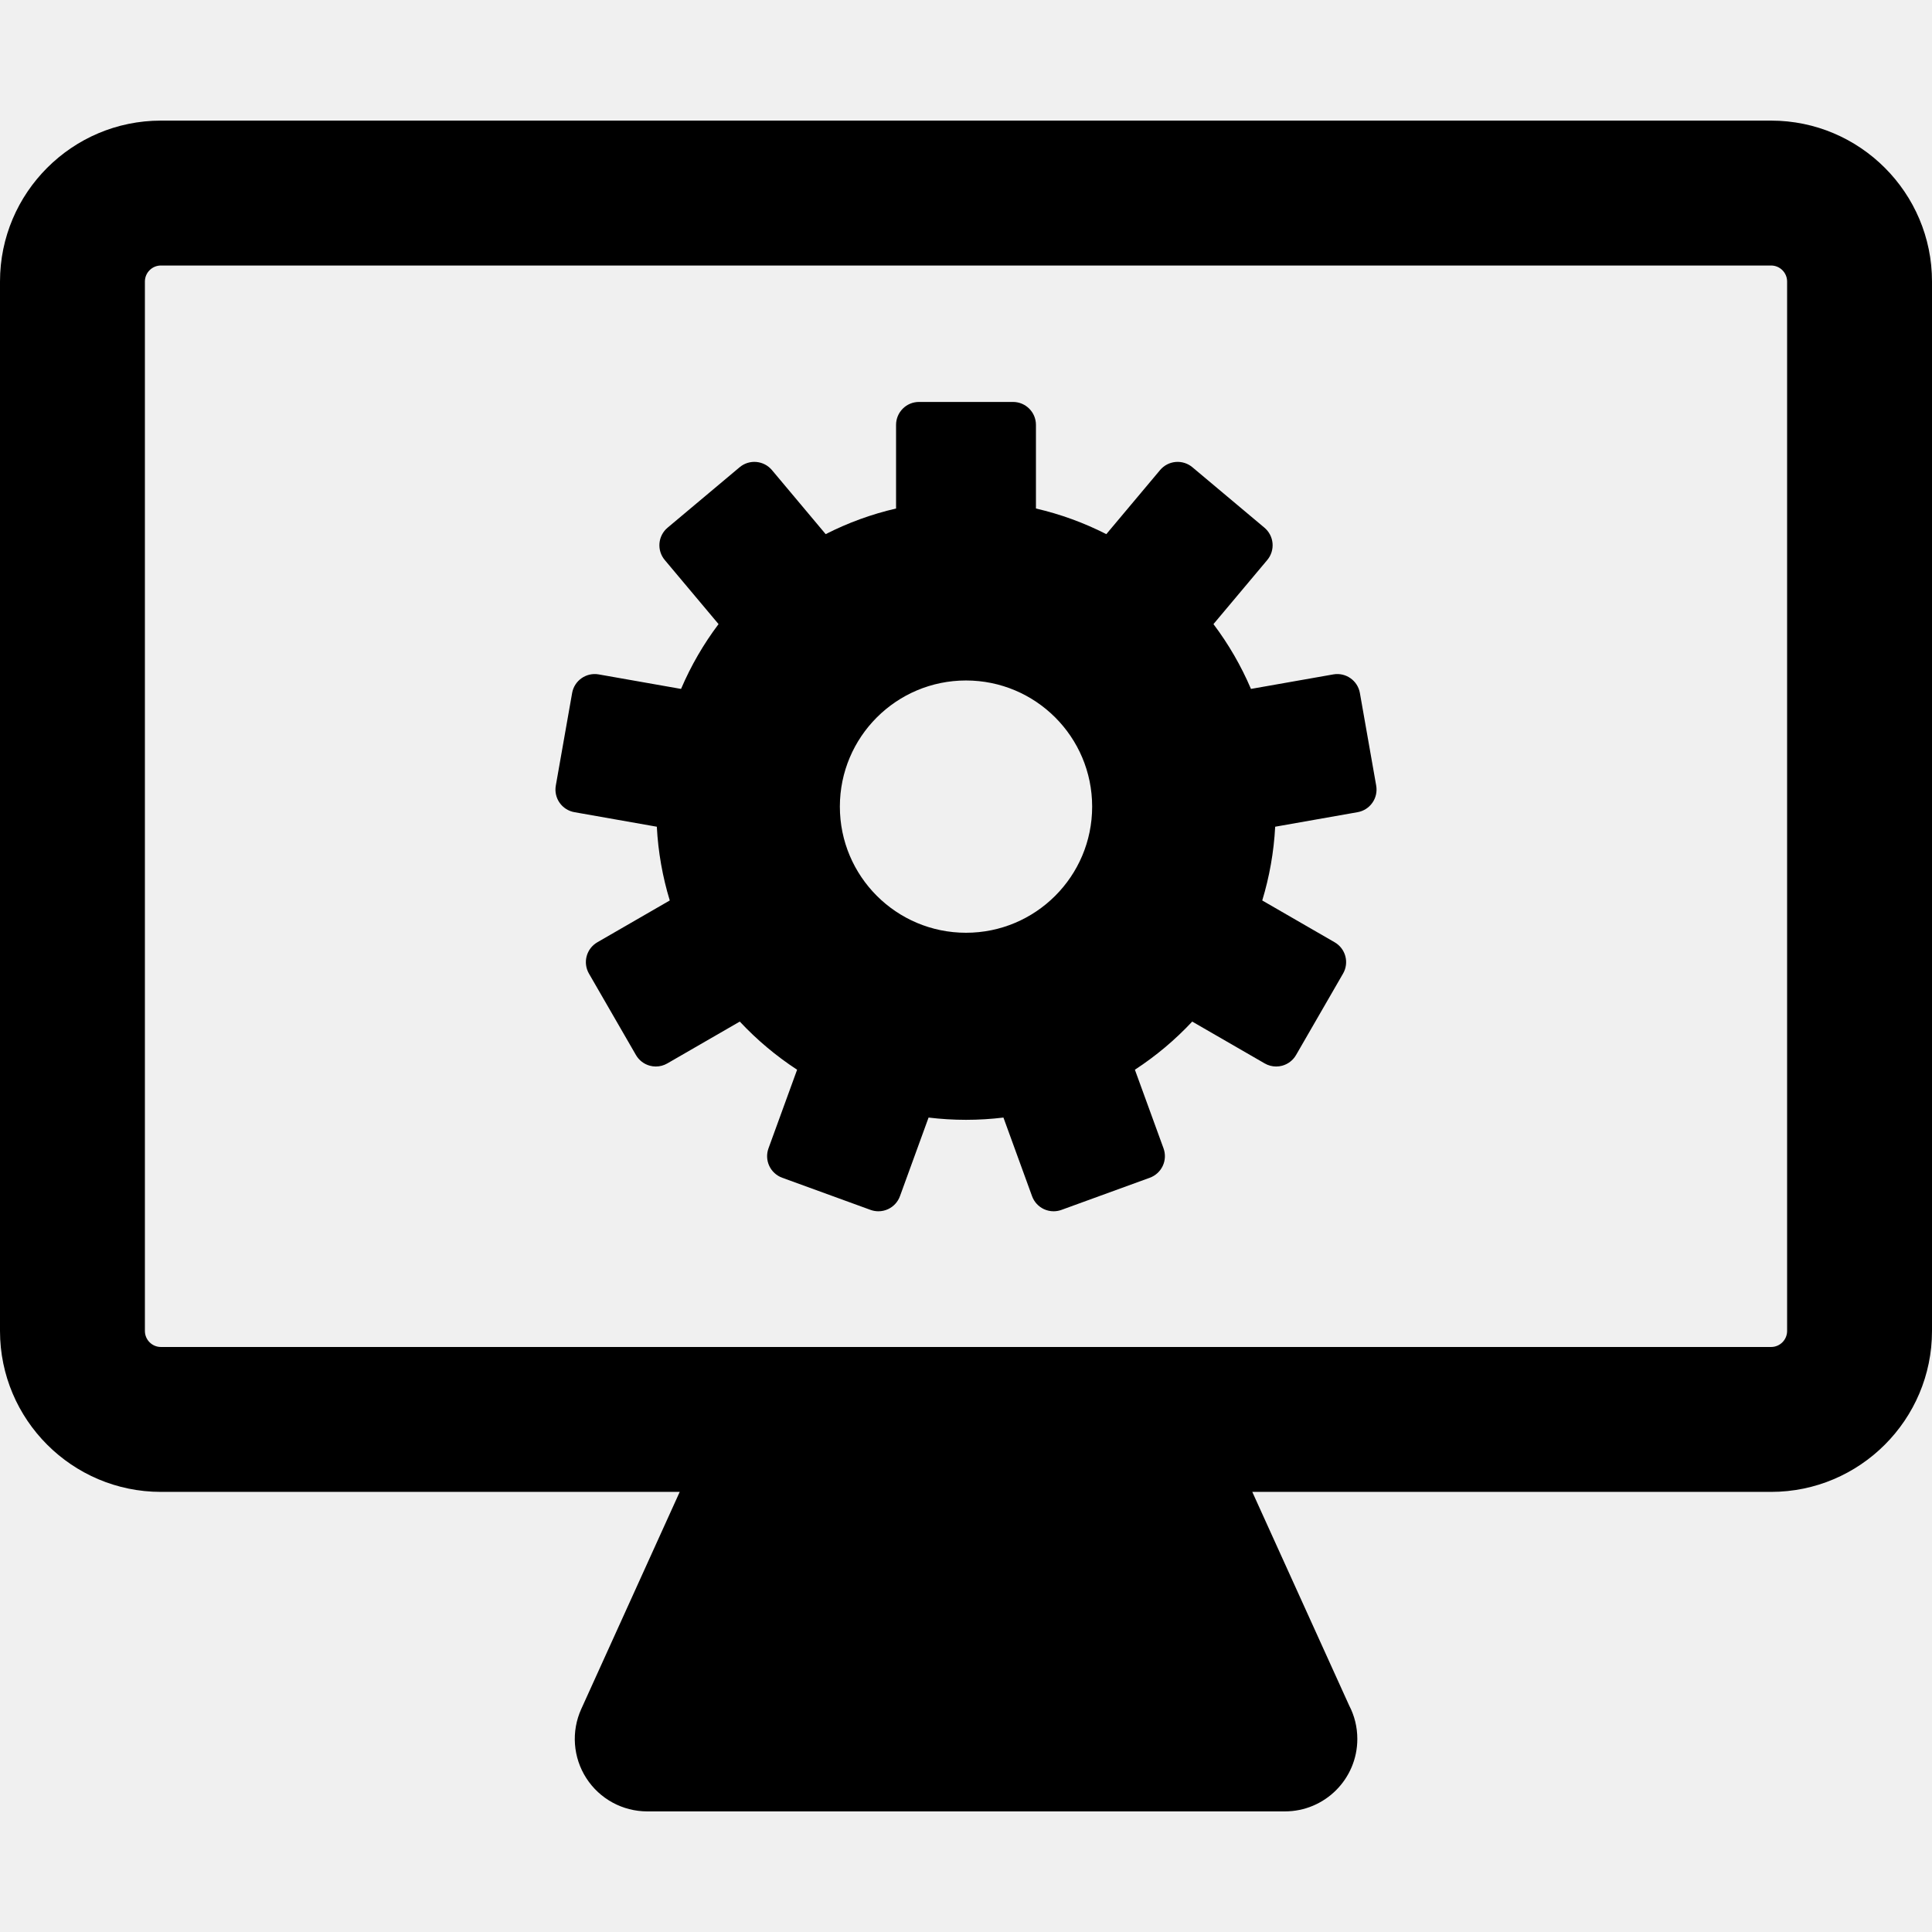
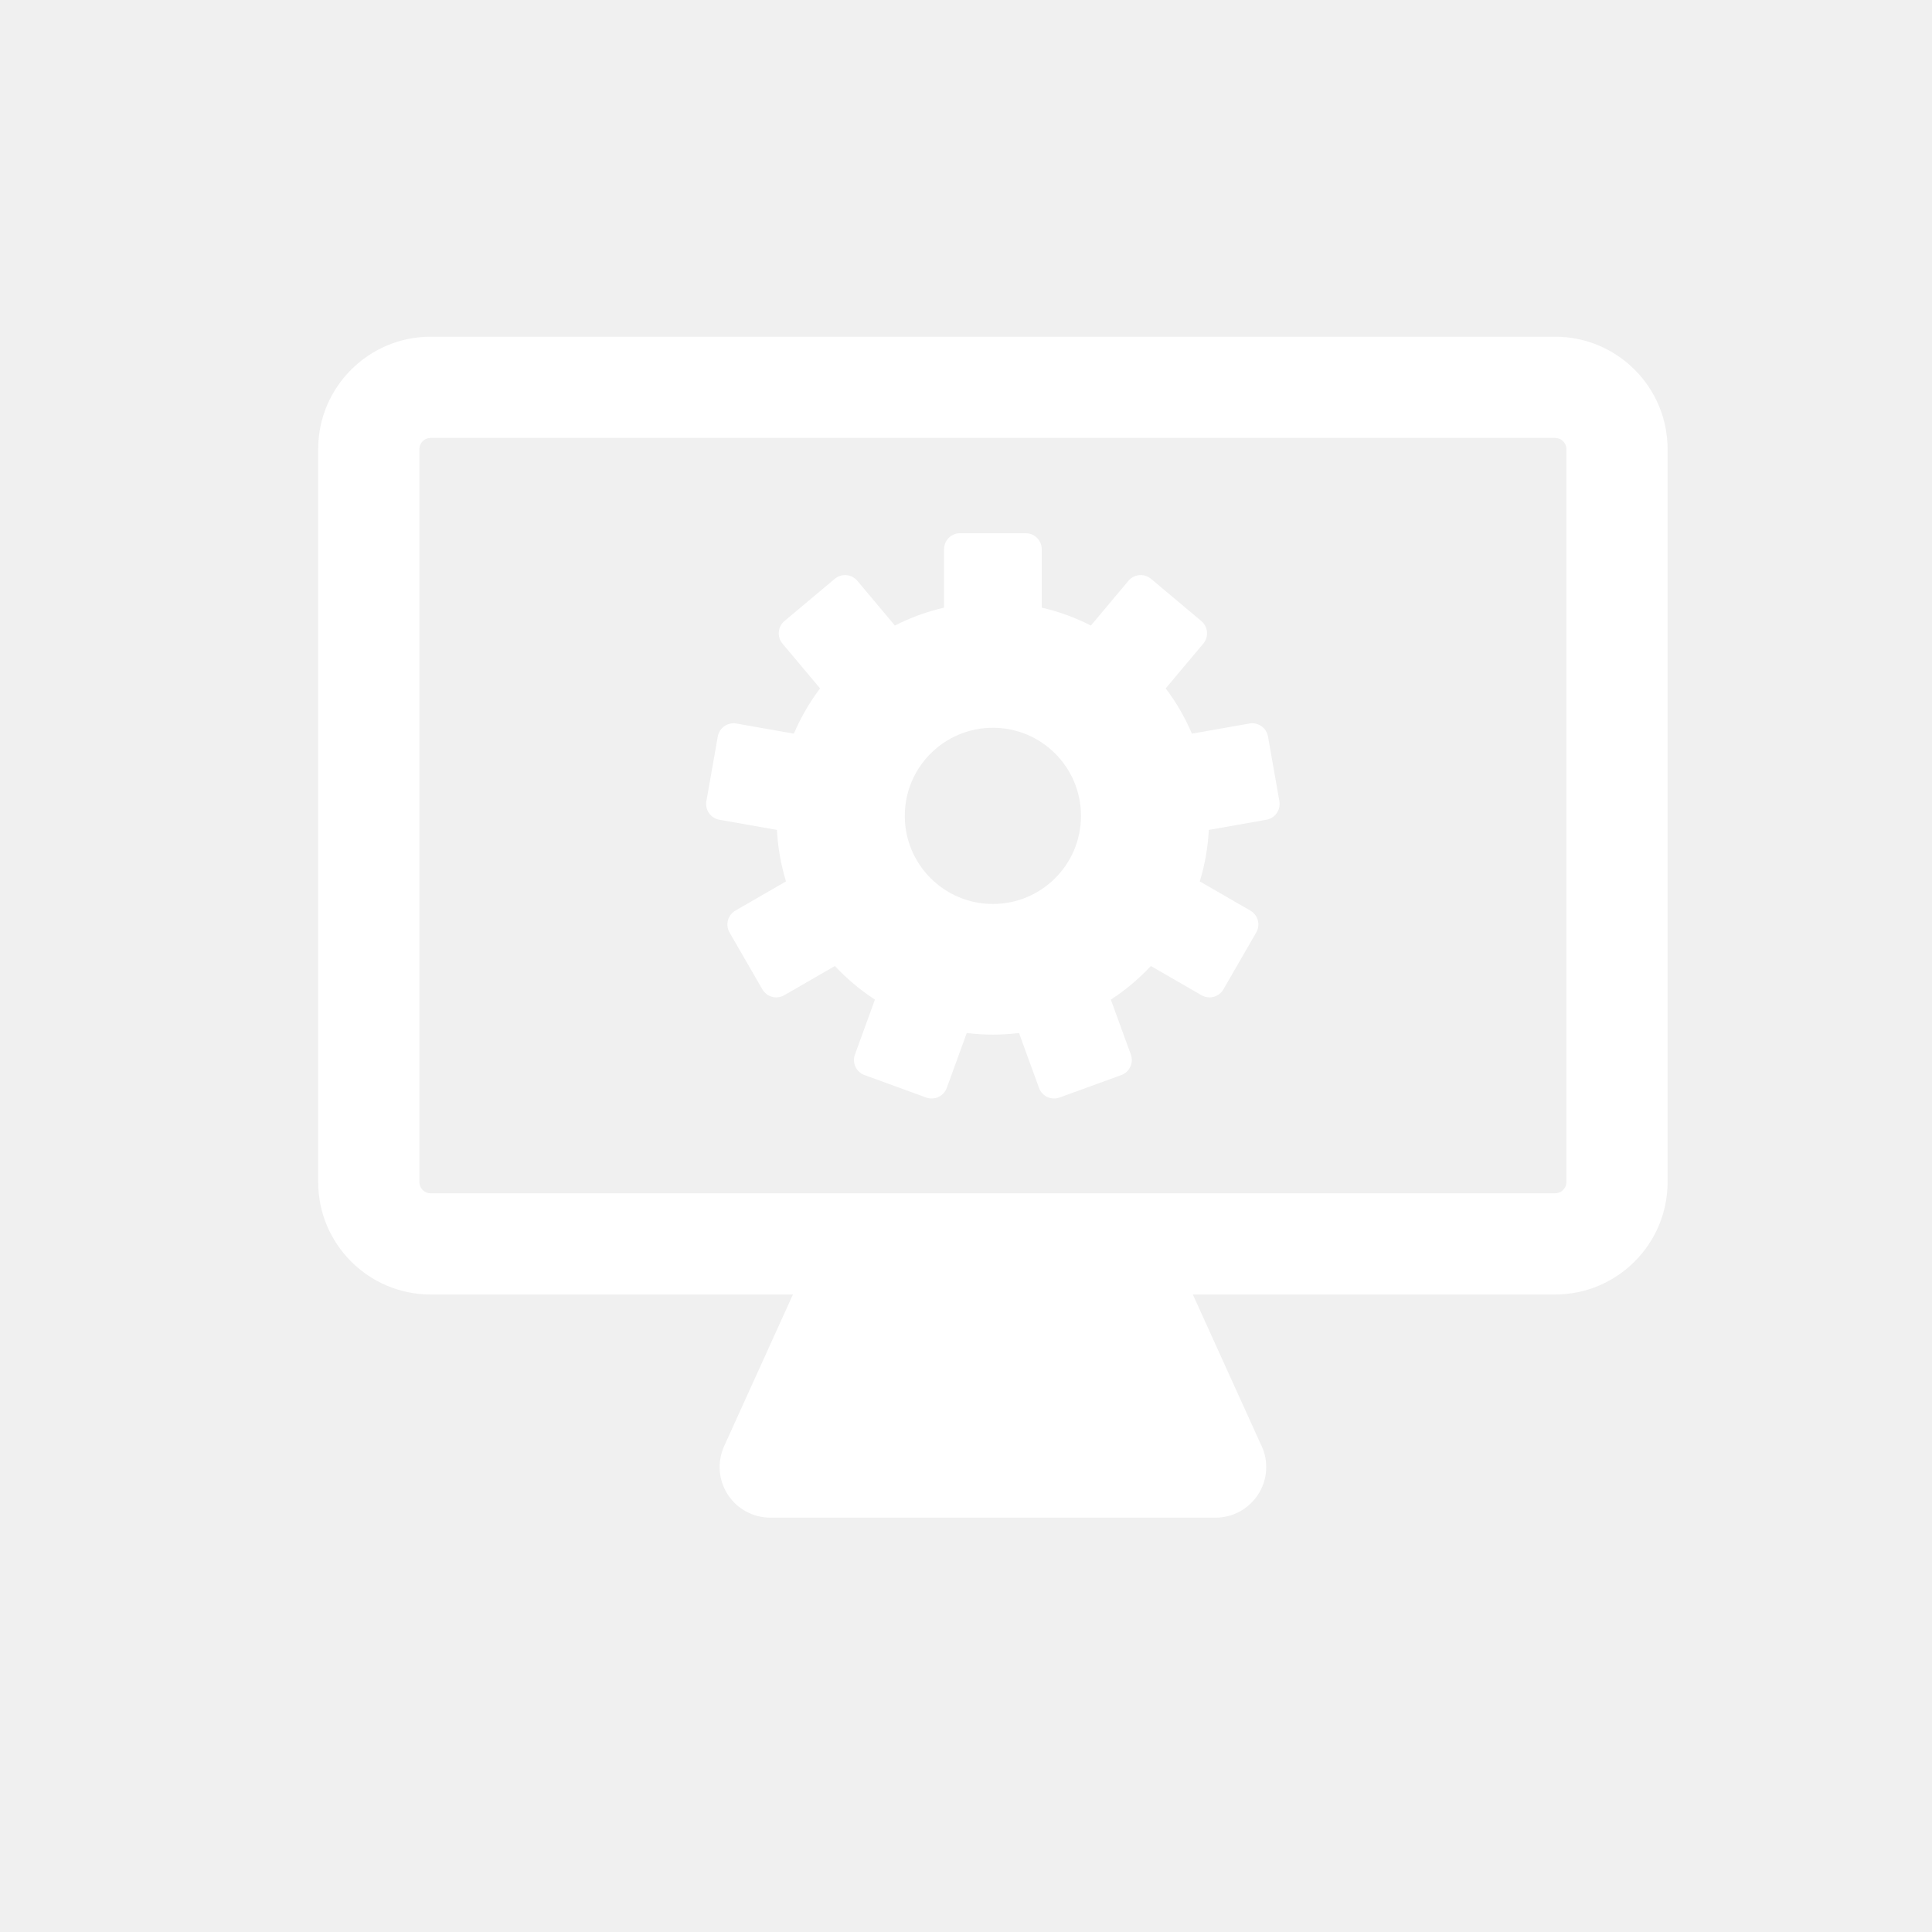
- <svg xmlns="http://www.w3.org/2000/svg" version="1.1" id="Capa_1" x="0px" y="0px" width="399.997px" height="399.997px" viewBox="0 0 399.997 399.997" style="enable-background:new 0 0 399.997 399.997;" xml:space="preserve">
-   <g>
-     <g>
-       <g>
-         <path d="M281.547,143.478c-0.456-2.581-2.917-4.305-5.501-3.851l-17.05,3.005c-2.047-4.803-4.662-9.302-7.764-13.418     l11.139-13.272c0.809-0.965,1.201-2.211,1.094-3.466c-0.111-1.256-0.715-2.414-1.68-3.225l-14.913-12.514     c-0.964-0.809-2.213-1.202-3.468-1.093c-1.254,0.109-2.413,0.714-3.224,1.678l-11.13,13.265c-4.566-2.326-9.45-4.123-14.57-5.306     V87.969c0-2.624-2.125-4.751-4.748-4.751h-19.466c-2.622,0-4.748,2.127-4.748,4.751v17.312     c-5.122,1.183-10.004,2.979-14.572,5.306l-11.128-13.265c-1.688-2.008-4.682-2.271-6.69-0.584l-14.913,12.513     c-0.966,0.811-1.568,1.969-1.68,3.225c-0.107,1.255,0.284,2.501,1.094,3.466l11.138,13.272     c-3.102,4.116-5.716,8.617-7.763,13.418l-17.05-3.005c-2.579-0.454-5.045,1.27-5.501,3.851l-3.381,19.173     c-0.218,1.24,0.064,2.519,0.788,3.549c0.722,1.032,1.823,1.733,3.064,1.951l17.063,3.011c0.277,5.284,1.197,10.398,2.68,15.268     l-14.994,8.657c-1.092,0.631-1.886,1.665-2.213,2.882c-0.325,1.219-0.154,2.514,0.475,3.604l9.733,16.86     c0.63,1.092,1.667,1.886,2.885,2.212c0.403,0.109,0.816,0.163,1.229,0.163c0.826,0,1.645-0.216,2.373-0.638l15.009-8.664     c3.533,3.776,7.518,7.127,11.868,9.967l-5.926,16.277c-0.43,1.184-0.375,2.489,0.158,3.631c0.533,1.142,1.496,2.022,2.68,2.455     l18.294,6.658c0.524,0.19,1.075,0.286,1.625,0.286c0.686,0,1.371-0.149,2.005-0.444c1.142-0.532,2.025-1.496,2.456-2.681     l5.925-16.278c2.54,0.307,5.127,0.469,7.75,0.469s5.21-0.162,7.75-0.469l5.926,16.278c0.432,1.185,1.313,2.146,2.455,2.681     c0.636,0.295,1.318,0.444,2.007,0.444c0.549,0,1.101-0.097,1.623-0.286l18.295-6.658c1.185-0.433,2.146-1.313,2.681-2.457     c0.532-1.142,0.588-2.445,0.157-3.629l-5.927-16.277c4.352-2.84,8.335-6.188,11.868-9.967l15.009,8.664     c0.729,0.422,1.547,0.637,2.373,0.637c0.412,0,0.826-0.053,1.229-0.162c1.218-0.326,2.253-1.12,2.884-2.212l9.732-16.86     c0.631-1.089,0.802-2.385,0.477-3.604c-0.327-1.217-1.123-2.253-2.213-2.882l-14.994-8.657c1.48-4.87,2.402-9.983,2.68-15.268     l17.063-3.011c1.241-0.218,2.341-0.919,3.062-1.951c0.726-1.031,1.006-2.309,0.788-3.549L281.547,143.478z M200,193.117     c-14.424,0-26.117-11.692-26.117-26.116c0-14.424,11.693-26.116,26.117-26.116s26.117,11.692,26.117,26.116     C226.117,181.425,214.424,193.117,200,193.117z" />
-         <path d="M366.684,24.971H33.316C14.945,24.971,0,39.917,0,58.288V275.56c0,18.371,14.945,33.317,33.316,33.317h107.412     l-20.387,44.955c-2.105,4.643-1.709,10.037,1.053,14.321c2.762,4.285,7.51,6.873,12.607,6.873h131.996c0,0,0.014,0,0.02,0     c8.285,0,15-6.715,15-15c0-2.493-0.605-4.848-1.686-6.916l-20.062-44.233h107.412c18.371,0,33.316-14.946,33.316-33.317V58.288     C400,39.917,385.055,24.971,366.684,24.971z M370,275.561c0,1.829-1.488,3.316-3.316,3.316H33.316     c-1.828,0-3.316-1.487-3.316-3.316V58.288c0-1.829,1.488-3.317,3.316-3.317h333.367c1.828,0,3.316,1.488,3.316,3.317L370,275.561     L370,275.561z" />
+ <svg xmlns="http://www.w3.org/2000/svg" version="1.1" id="svg2" viewBox="0 0 48 48" height="48" width="48">
+   <defs id="defs4" />
+   <g transform="translate(0,-1004.362)" id="layer1">
+     <g transform="matrix(0.1102543,0,0,0.1102543,-15.65837,994.7519)" id="g4296">
+       <g transform="matrix(9.069944,0,0,9.069944,-2960.995,-1416.92)" id="g4964" />
+       <g transform="matrix(9.069944,0,0,9.069944,-2960.995,-1416.92)" id="g4966" />
+       <g transform="matrix(9.069944,0,0,9.069944,-2960.995,-1416.92)" id="g4968" />
+       <g transform="matrix(9.069944,0,0,9.069944,-2960.995,-1416.92)" id="g4970" />
+       <g transform="matrix(9.069944,0,0,9.069944,-2960.995,-1416.92)" id="g4972" />
+       <g transform="matrix(9.069944,0,0,9.069944,-2960.995,-1416.92)" id="g4974" />
+       <g transform="matrix(9.069944,0,0,9.069944,-2960.995,-1416.92)" id="g4976" />
+       <g transform="matrix(9.069944,0,0,9.069944,-2960.995,-1416.92)" id="g4978" />
+       <g transform="matrix(9.069944,0,0,9.069944,-2960.995,-1416.92)" id="g4980" />
+       <g transform="matrix(9.069944,0,0,9.069944,-2960.995,-1416.92)" id="g4982" />
+       <g transform="matrix(9.069944,0,0,9.069944,-2960.995,-1416.92)" id="g4984" />
+       <g transform="matrix(9.069944,0,0,9.069944,-2960.995,-1416.92)" id="g4986" />
+       <g transform="matrix(9.069944,0,0,9.069944,-2960.995,-1416.92)" id="g4988" />
+       <g transform="matrix(9.069944,0,0,9.069944,-2960.995,-1416.92)" id="g4990" />
+       <g transform="matrix(9.069944,0,0,9.069944,-2960.995,-1416.92)" id="g4992" />
+       <g style="stroke:none;fill:#ffffff;fill-opacity:1" transform="matrix(0.760193,0,0,0.760193,213.7199,144.0567)" id="g6668">
+         <g style="stroke:none;fill:#ffffff;fill-opacity:1" id="g6622">
+           <g style="stroke:none;fill:#ffffff;fill-opacity:1" id="g6624">
+             <g style="stroke:none;fill:#ffffff;fill-opacity:1" id="g6626">
+               <path style="stroke:none;fill:#ffffff;fill-opacity:1" d="m 281.547,143.478 c -0.456,-2.581 -2.917,-4.305 -5.501,-3.851 l -17.05,3.005 c -2.047,-4.803 -4.662,-9.302 -7.764,-13.418 l 11.139,-13.272 c 0.809,-0.965 1.201,-2.211 1.094,-3.466 -0.111,-1.256 -0.715,-2.414 -1.68,-3.225 L 246.872,96.737 c -0.964,-0.809 -2.213,-1.202 -3.468,-1.093 -1.254,0.109 -2.413,0.714 -3.224,1.678 l -11.13,13.265 c -4.566,-2.326 -9.45,-4.123 -14.57,-5.306 l 0,-17.312 c 0,-2.624 -2.125,-4.751 -4.748,-4.751 l -19.466,0 c -2.622,0 -4.748,2.127 -4.748,4.751 l 0,17.312 c -5.122,1.183 -10.004,2.979 -14.572,5.306 L 159.818,97.322 c -1.688,-2.008 -4.682,-2.271 -6.69,-0.584 l -14.913,12.513 c -0.966,0.811 -1.568,1.969 -1.68,3.225 -0.107,1.255 0.284,2.501 1.094,3.466 l 11.138,13.272 c -3.102,4.116 -5.716,8.617 -7.763,13.418 l -17.05,-3.005 c -2.579,-0.454 -5.045,1.27 -5.501,3.851 l -3.381,19.173 c -0.218,1.24 0.064,2.519 0.788,3.549 0.722,1.032 1.823,1.733 3.064,1.951 l 17.063,3.011 c 0.277,5.284 1.197,10.398 2.68,15.268 l -14.994,8.657 c -1.092,0.631 -1.886,1.665 -2.213,2.882 -0.325,1.219 -0.154,2.514 0.475,3.604 l 9.733,16.86 c 0.63,1.092 1.667,1.886 2.885,2.212 0.403,0.109 0.816,0.163 1.229,0.163 0.826,0 1.645,-0.216 2.373,-0.638 l 15.009,-8.664 c 3.533,3.776 7.518,7.127 11.868,9.967 l -5.926,16.277 c -0.43,1.184 -0.375,2.489 0.158,3.631 0.533,1.142 1.496,2.022 2.68,2.455 l 18.294,6.658 c 0.524,0.19 1.075,0.286 1.625,0.286 0.686,0 1.371,-0.149 2.005,-0.444 1.142,-0.532 2.025,-1.496 2.456,-2.681 l 5.925,-16.278 c 2.54,0.307 5.127,0.469 7.75,0.469 2.623,0 5.21,-0.162 7.75,-0.469 l 5.926,16.278 c 0.432,1.185 1.313,2.146 2.455,2.681 0.636,0.295 1.318,0.444 2.007,0.444 0.549,0 1.101,-0.097 1.623,-0.286 l 18.295,-6.658 c 1.185,-0.433 2.146,-1.313 2.681,-2.457 0.532,-1.142 0.588,-2.445 0.157,-3.629 l -5.927,-16.277 c 4.352,-2.84 8.335,-6.188 11.868,-9.967 l 15.009,8.664 c 0.729,0.422 1.547,0.637 2.373,0.637 0.412,0 0.826,-0.053 1.229,-0.162 1.218,-0.326 2.253,-1.12 2.884,-2.212 l 9.732,-16.86 c 0.631,-1.089 0.802,-2.385 0.477,-3.604 -0.327,-1.217 -1.123,-2.253 -2.213,-2.882 l -14.994,-8.657 c 1.48,-4.87 2.402,-9.983 2.68,-15.268 l 17.063,-3.011 c 1.241,-0.218 2.341,-0.919 3.062,-1.951 0.726,-1.031 1.006,-2.309 0.788,-3.549 l -3.377,-19.173 z M 200,193.117 c -14.424,0 -26.117,-11.692 -26.117,-26.116 0,-14.424 11.693,-26.116 26.117,-26.116 14.424,0 26.117,11.692 26.117,26.116 0,14.424 -11.693,26.116 -26.117,26.116 z" id="path6628" />
+               <path style="stroke:none;fill:#ffffff;fill-opacity:1" d="m 366.684,24.971 -333.368,0 C 14.945,24.971 0,39.917 0,58.288 L 0,275.56 c 0,18.371 14.945,33.317 33.316,33.317 l 107.412,0 -20.387,44.955 c -2.105,4.643 -1.709,10.037 1.053,14.321 2.762,4.285 7.51,6.873 12.607,6.873 l 131.996,0 c 0,0 0.014,0 0.02,0 8.285,0 15,-6.715 15,-15 0,-2.493 -0.605,-4.848 -1.686,-6.916 l -20.062,-44.233 107.412,0 c 18.371,0 33.316,-14.946 33.316,-33.317 l 0,-217.272 C 400,39.917 385.055,24.971 366.684,24.971 Z M 370,275.561 c 0,1.829 -1.488,3.316 -3.316,3.316 l -333.368,0 C 31.488,278.877 30,277.39 30,275.561 L 30,58.288 c 0,-1.829 1.488,-3.317 3.316,-3.317 l 333.367,0 c 1.828,0 3.316,1.488 3.316,3.317 l 10e-4,217.273 0,0 z" id="path6630" />
+             </g>
+           </g>
+         </g>
+         <g style="stroke:none;fill:#ffffff;fill-opacity:1" id="g6632" />
+         <g style="stroke:none;fill:#ffffff;fill-opacity:1" id="g6634" />
+         <g style="stroke:none;fill:#ffffff;fill-opacity:1" id="g6636" />
+         <g style="stroke:none;fill:#ffffff;fill-opacity:1" id="g6638" />
+         <g style="stroke:none;fill:#ffffff;fill-opacity:1" id="g6640" />
+         <g style="stroke:none;fill:#ffffff;fill-opacity:1" id="g6642" />
+         <g style="stroke:none;fill:#ffffff;fill-opacity:1" id="g6644" />
+         <g style="stroke:none;fill:#ffffff;fill-opacity:1" id="g6646" />
+         <g style="stroke:none;fill:#ffffff;fill-opacity:1" id="g6648" />
+         <g style="stroke:none;fill:#ffffff;fill-opacity:1" id="g6650" />
+         <g style="stroke:none;fill:#ffffff;fill-opacity:1" id="g6652" />
+         <g style="stroke:none;fill:#ffffff;fill-opacity:1" id="g6654" />
+         <g style="stroke:none;fill:#ffffff;fill-opacity:1" id="g6656" />
+         <g style="stroke:none;fill:#ffffff;fill-opacity:1" id="g6658" />
+         <g style="stroke:none;fill:#ffffff;fill-opacity:1" id="g6660" />
      </g>
    </g>
  </g>
-   <g>
- </g>
-   <g>
- </g>
-   <g>
- </g>
-   <g>
- </g>
-   <g>
- </g>
-   <g>
- </g>
-   <g>
- </g>
-   <g>
- </g>
-   <g>
- </g>
-   <g>
- </g>
-   <g>
- </g>
-   <g>
- </g>
-   <g>
- </g>
-   <g>
- </g>
-   <g>
- </g>
</svg>
